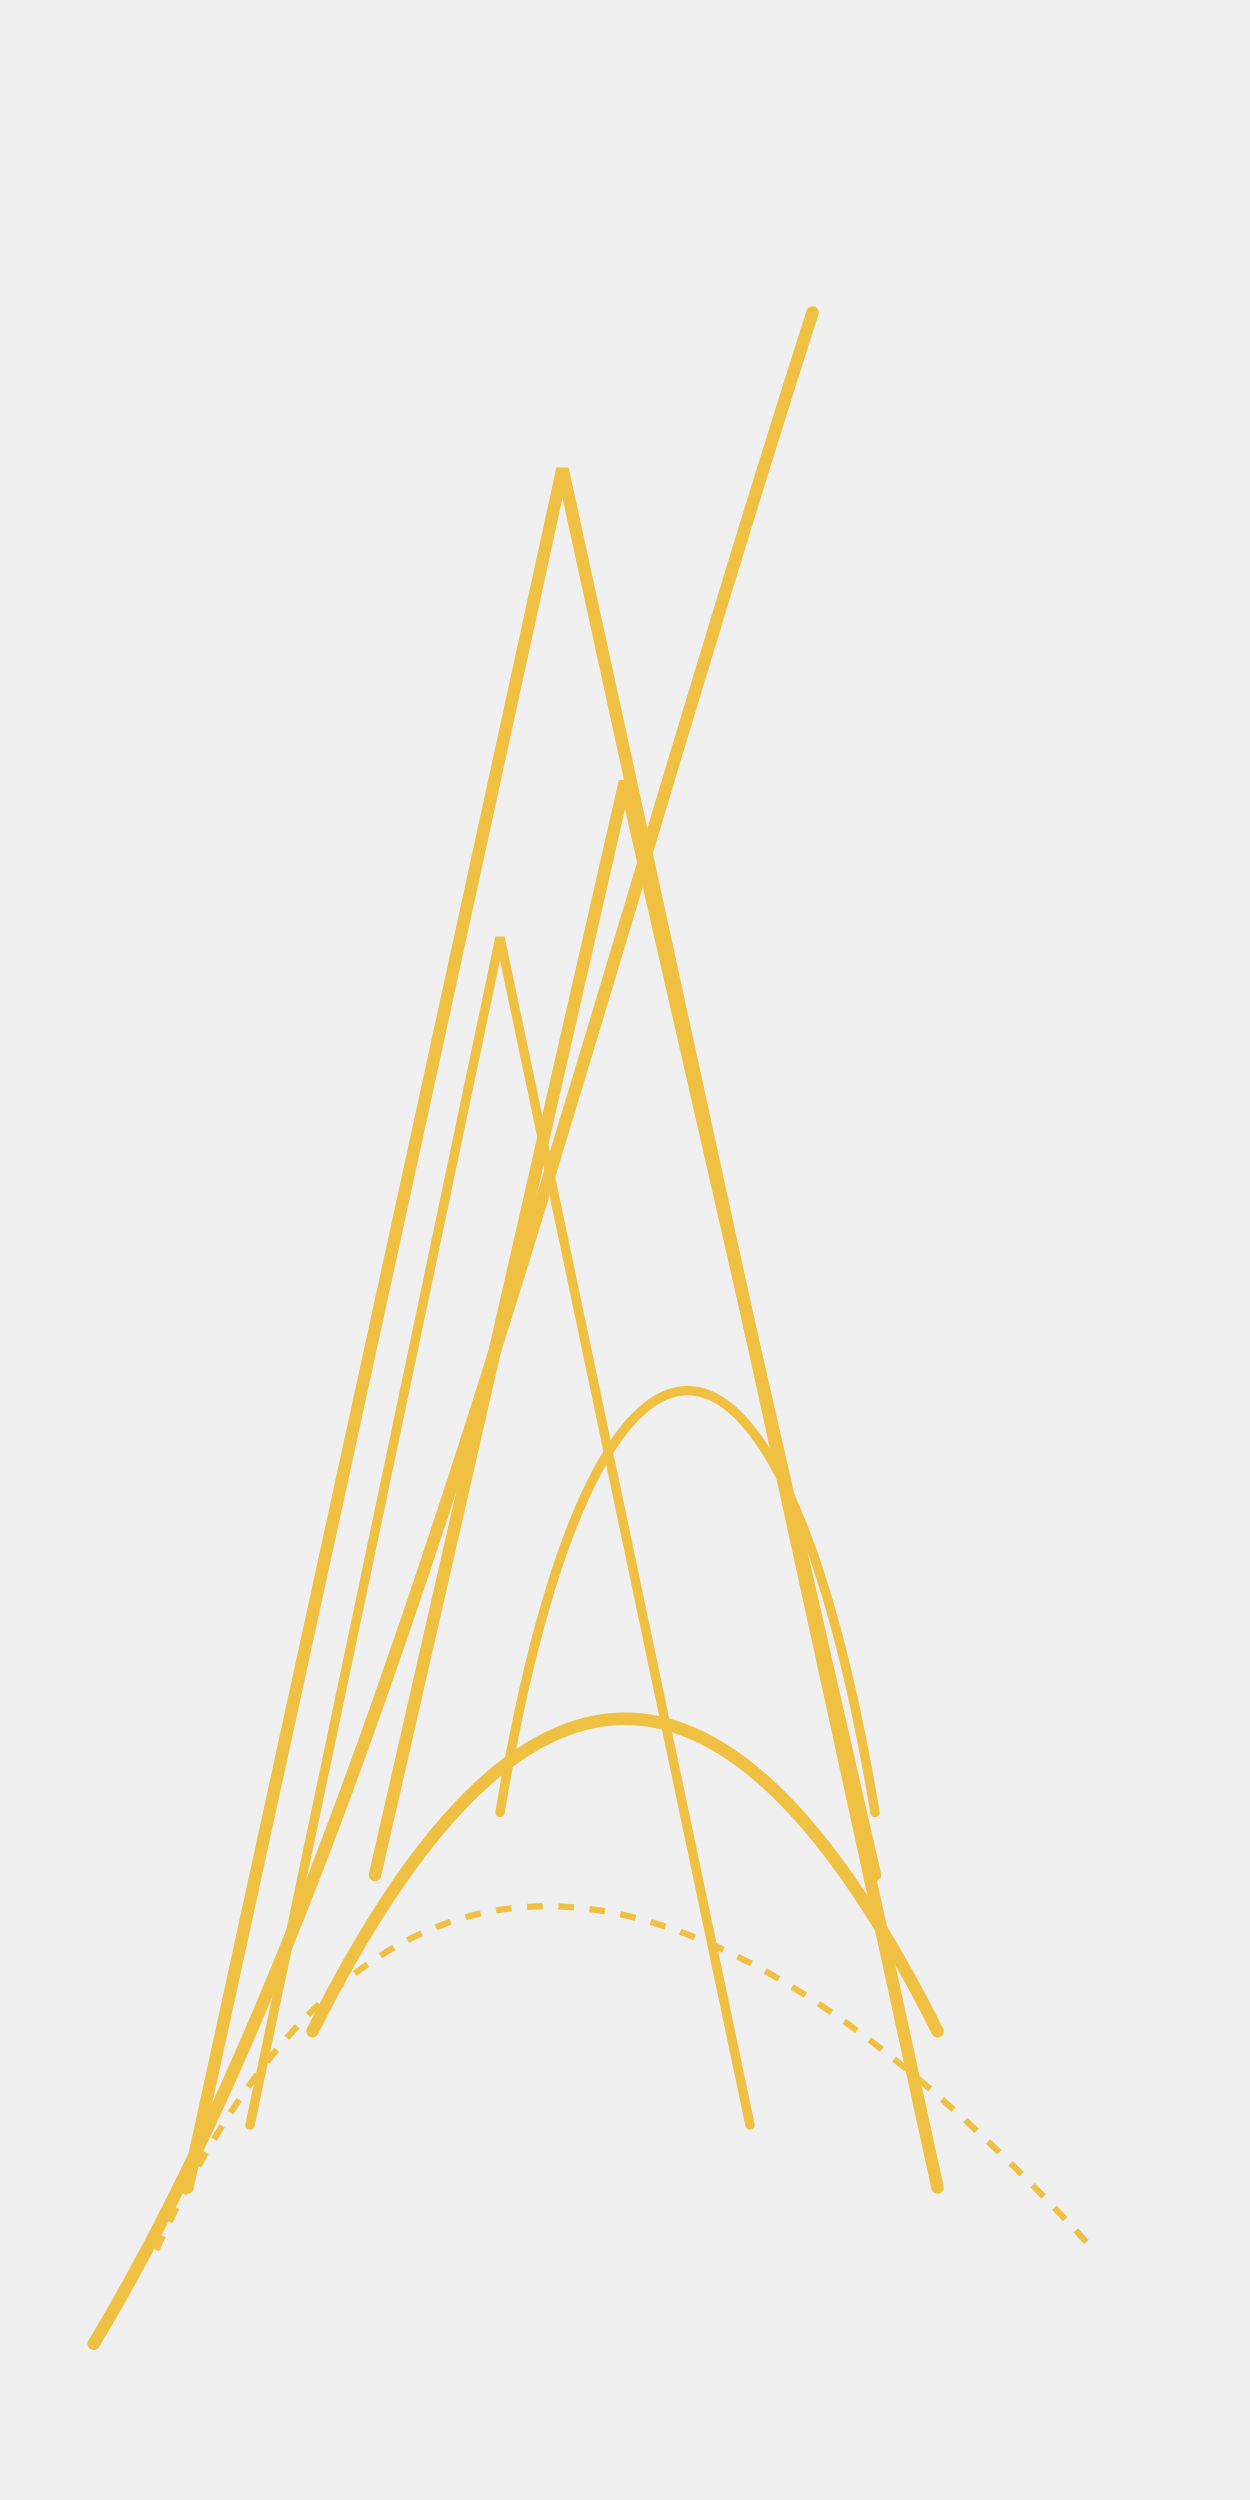
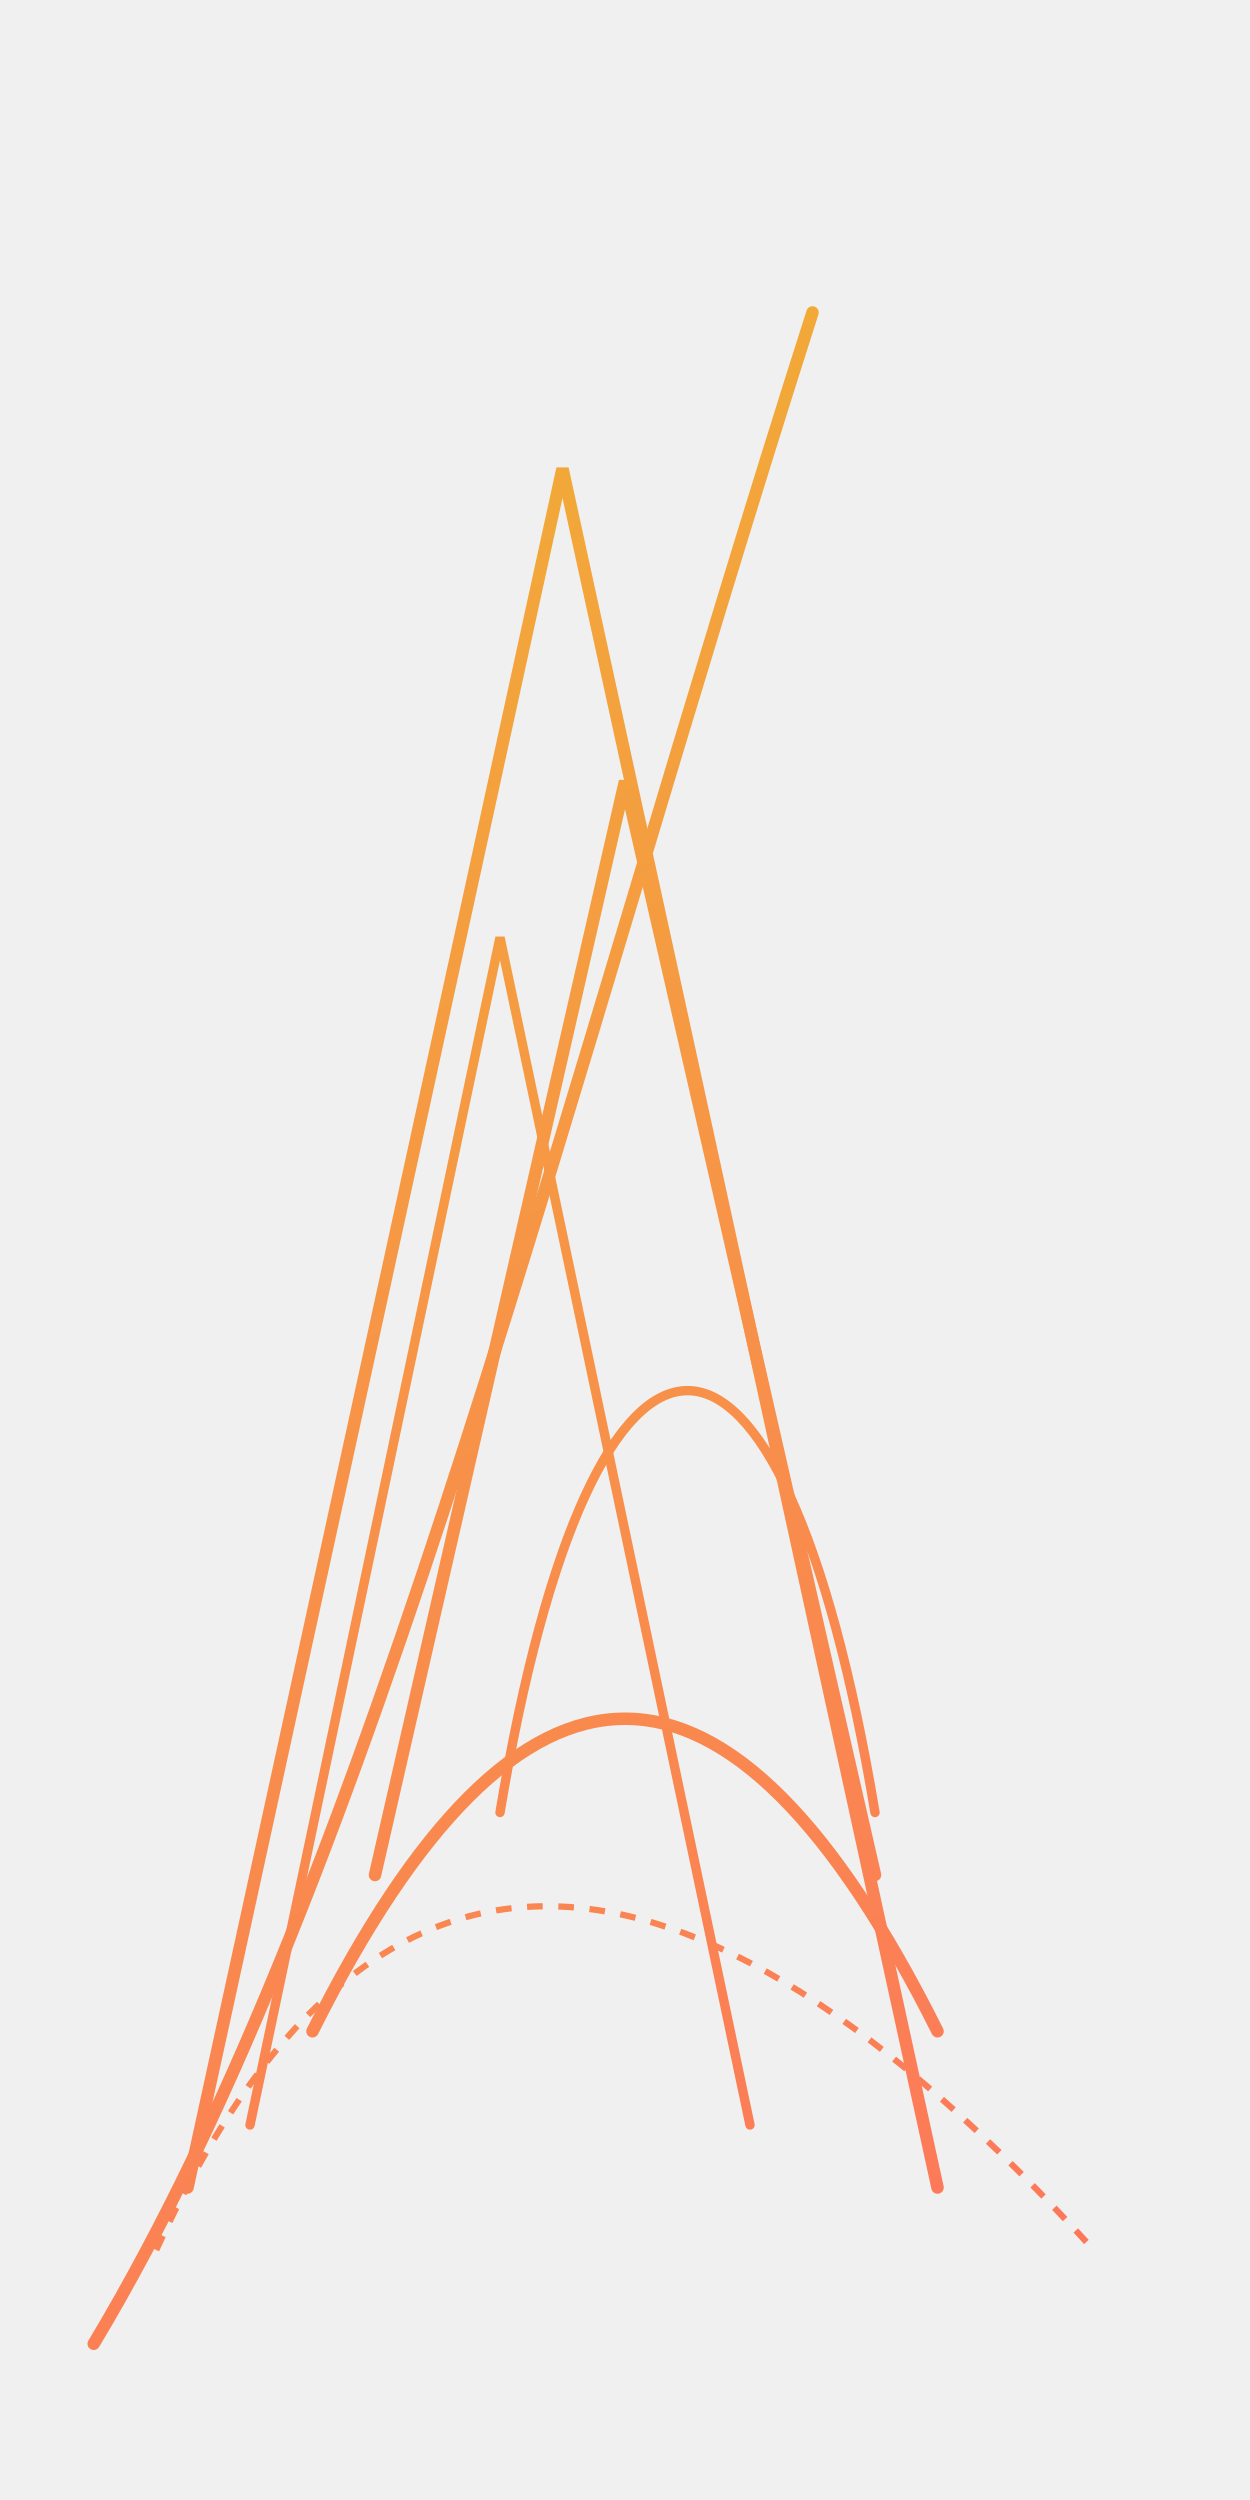
<svg xmlns="http://www.w3.org/2000/svg" width="400" height="800" viewBox="0 0 400 800" fill="none">
  <defs>
    <linearGradient id="gradient" x1="0" y1="0" x2="400" y2="800" gradientUnits="userSpaceOnUse">
-       <stop offset="0%" stop-color="#efc041" />
-       <stop offset="100%" stop-color="#efc041" />
+       <stop offset="0%" stop-color="#eeba2c" />
+       <stop offset="100%" stop-color="#ff6f61" />
    </linearGradient>
-   </defs>
-   <g clip-path="url(#clip0)">
-     <path d="M30 750 C120 600, 180 350, 260 100" stroke="url(#gradient)" stroke-width="4" stroke-linecap="round" />
-     <path d="M60 700 L180 150 L300 700" stroke="url(#gradient)" stroke-width="4" stroke-linecap="round" />
-     <path d="M100 650 Q200 450, 300 650" stroke="url(#gradient)" stroke-width="4" stroke-linecap="round" />
-     <path d="M120 600 L200 250 L280 600" stroke="url(#gradient)" stroke-width="4" stroke-linecap="round" />
-     <path d="M50 720 Q150 500, 350 720" stroke="url(#gradient)" stroke-width="2" stroke-dasharray="5,5" />
-     <path d="M80 680 L160 300 L240 680" stroke="url(#gradient)" stroke-width="3" stroke-linecap="round" />
-     <path d="M160 580 C190 400, 250 400, 280 580" stroke="url(#gradient)" stroke-width="3" stroke-linecap="round" />
-   </g>
-   <defs>
    <clipPath id="clip0">
      <rect width="400" height="800" fill="white" />
    </clipPath>
  </defs>
+   <g clip-path="url(#clip0)">
+     <path d="M30 750 C120 600, 180 350, 260 100" stroke="url(#gradient)" stroke-width="4" stroke-linecap="round">
+       <animate attributeName="stroke-dasharray" from="0, 1000" to="1000, 0" dur="3s" repeatCount="indefinite" />
+     </path>
+     <path d="M60 700 L180 150 L300 700" stroke="url(#gradient)" stroke-width="4" stroke-linecap="round">
+       <animate attributeName="stroke-dasharray" from="0, 1000" to="1000, 0" dur="3.5s" repeatCount="indefinite" />
+     </path>
+     <path d="M100 650 Q200 450, 300 650" stroke="url(#gradient)" stroke-width="4" stroke-linecap="round">
+       <animate attributeName="stroke-dasharray" from="0, 1000" to="1000, 0" dur="4s" repeatCount="indefinite" />
+     </path>
+     <path d="M120 600 L200 250 L280 600" stroke="url(#gradient)" stroke-width="4" stroke-linecap="round">
+       <animate attributeName="stroke-dasharray" from="0, 1000" to="1000, 0" dur="4.5s" repeatCount="indefinite" />
+     </path>
+     <path d="M50 720 Q150 500, 350 720" stroke="url(#gradient)" stroke-width="2" stroke-dasharray="5,5">
+       <animate attributeName="stroke-dasharray" from="0, 1000" to="1000, 0" dur="5s" repeatCount="indefinite" />
+     </path>
+     <path d="M80 680 L160 300 L240 680" stroke="url(#gradient)" stroke-width="3" stroke-linecap="round">
+       <animate attributeName="stroke-dasharray" from="0, 1000" to="1000, 0" dur="5.5s" repeatCount="indefinite" />
+     </path>
+     <path d="M160 580 C190 400, 250 400, 280 580" stroke="url(#gradient)" stroke-width="3" stroke-linecap="round">
+       <animate attributeName="stroke-dasharray" from="0, 1000" to="1000, 0" dur="6s" repeatCount="indefinite" />
+     </path>
+   </g>
</svg>
